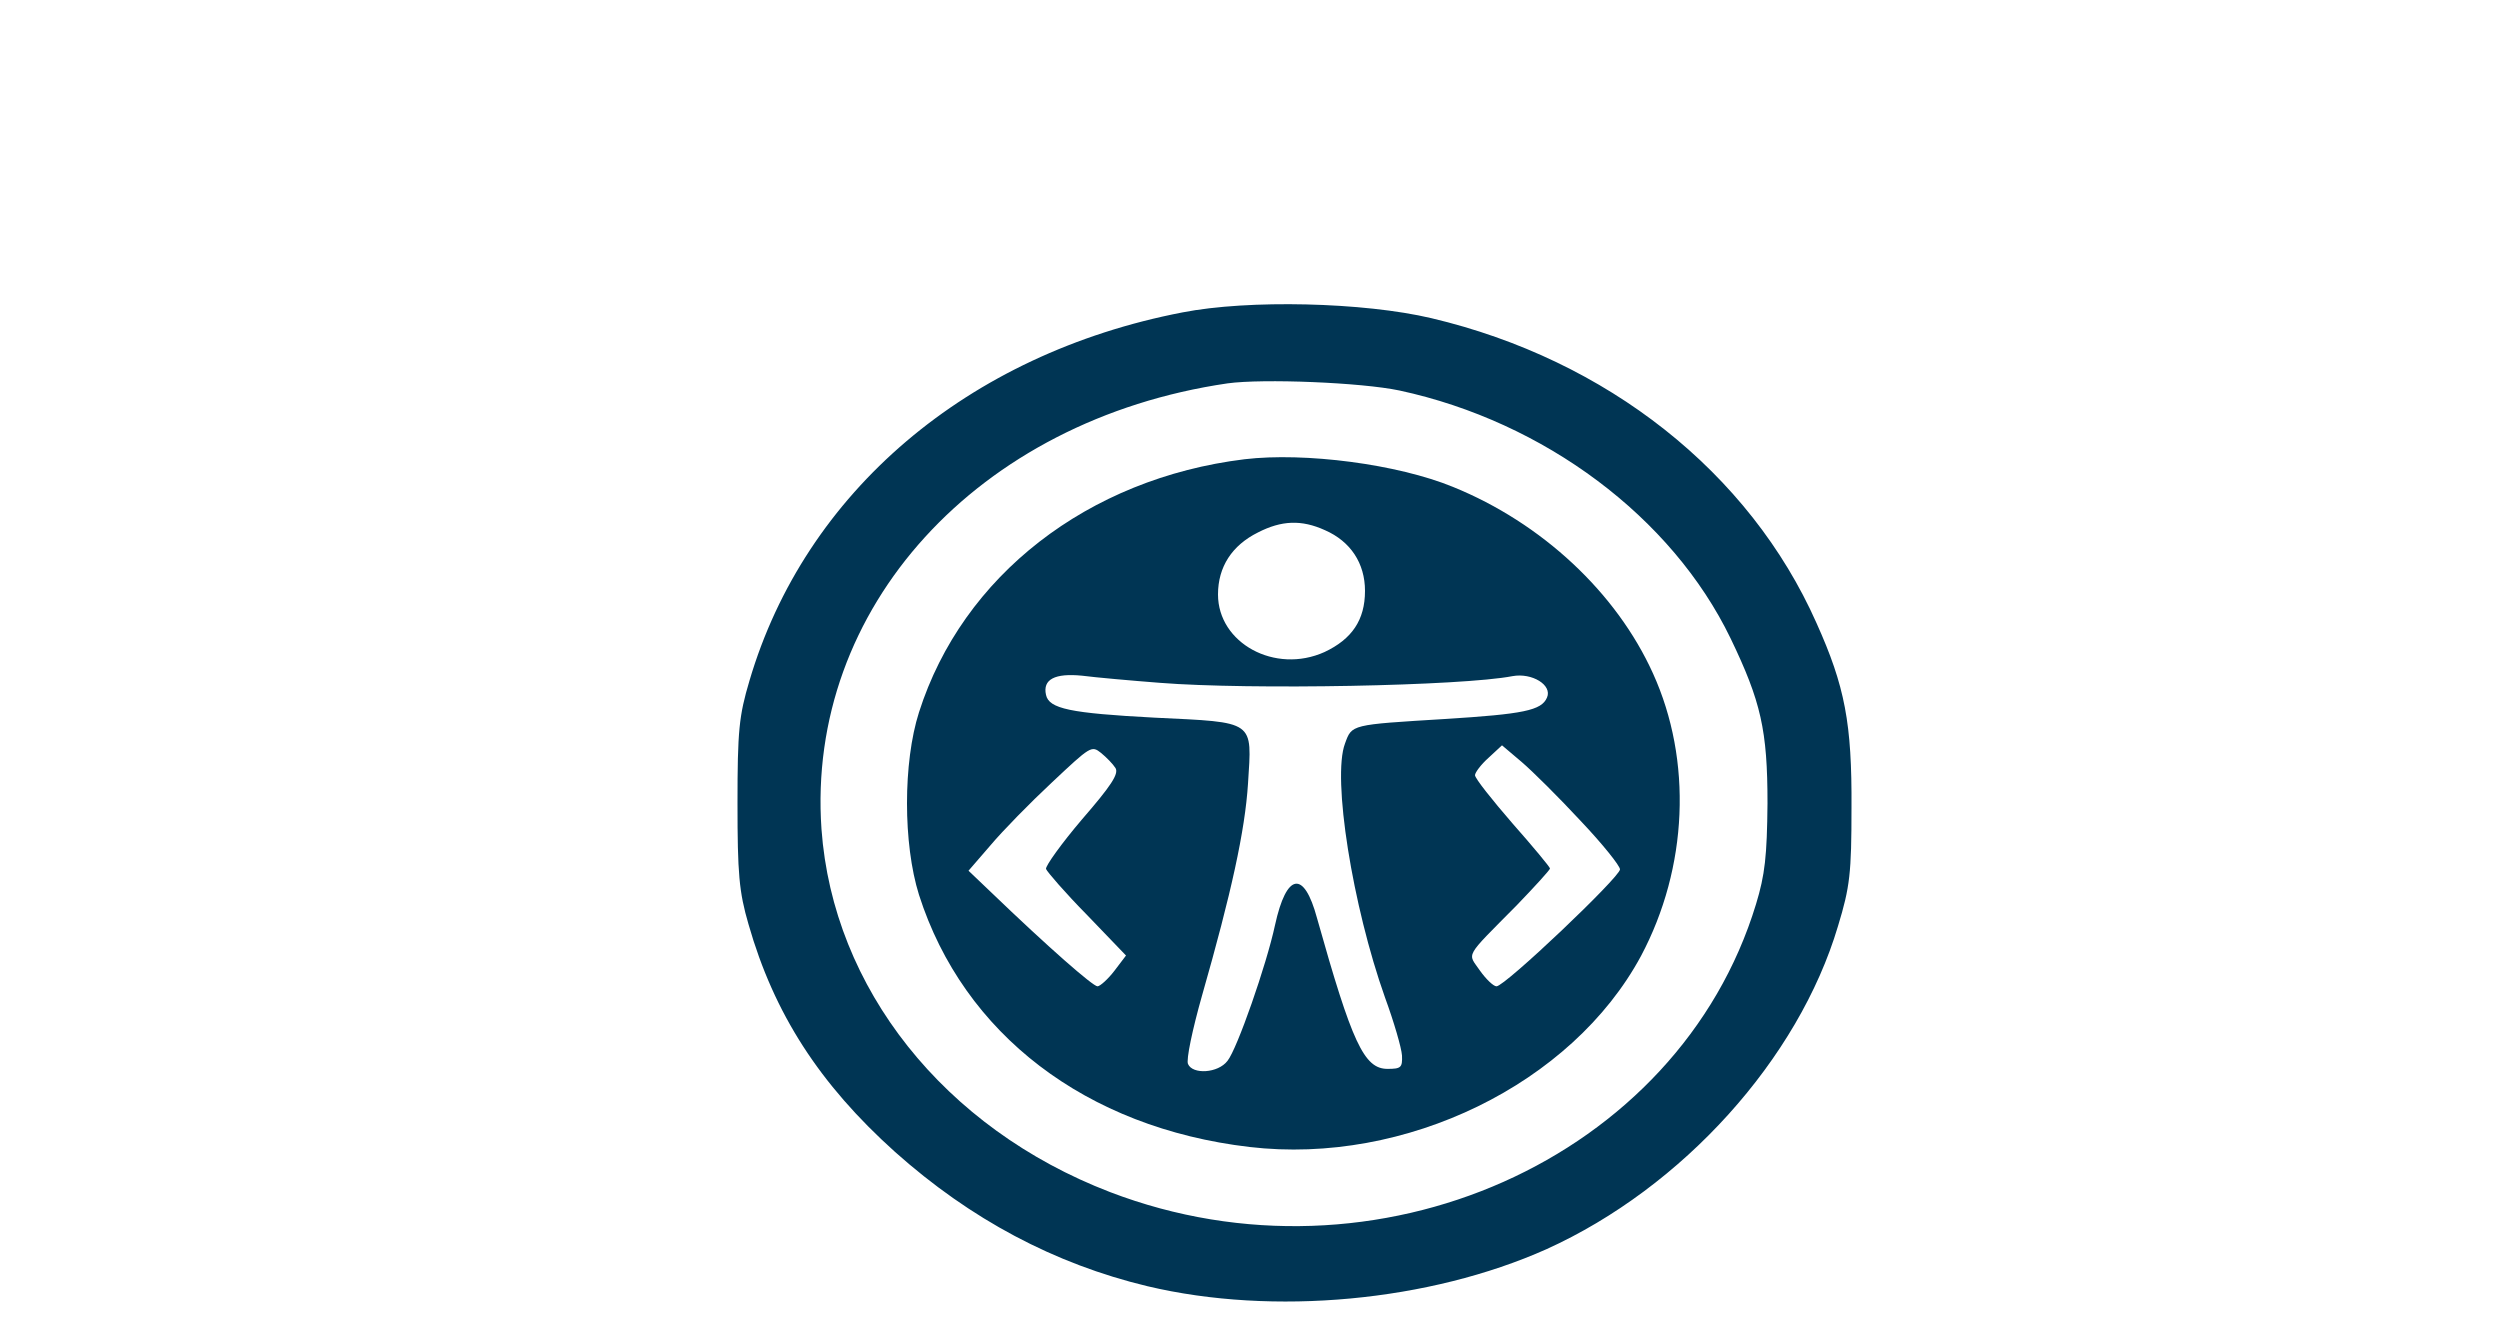
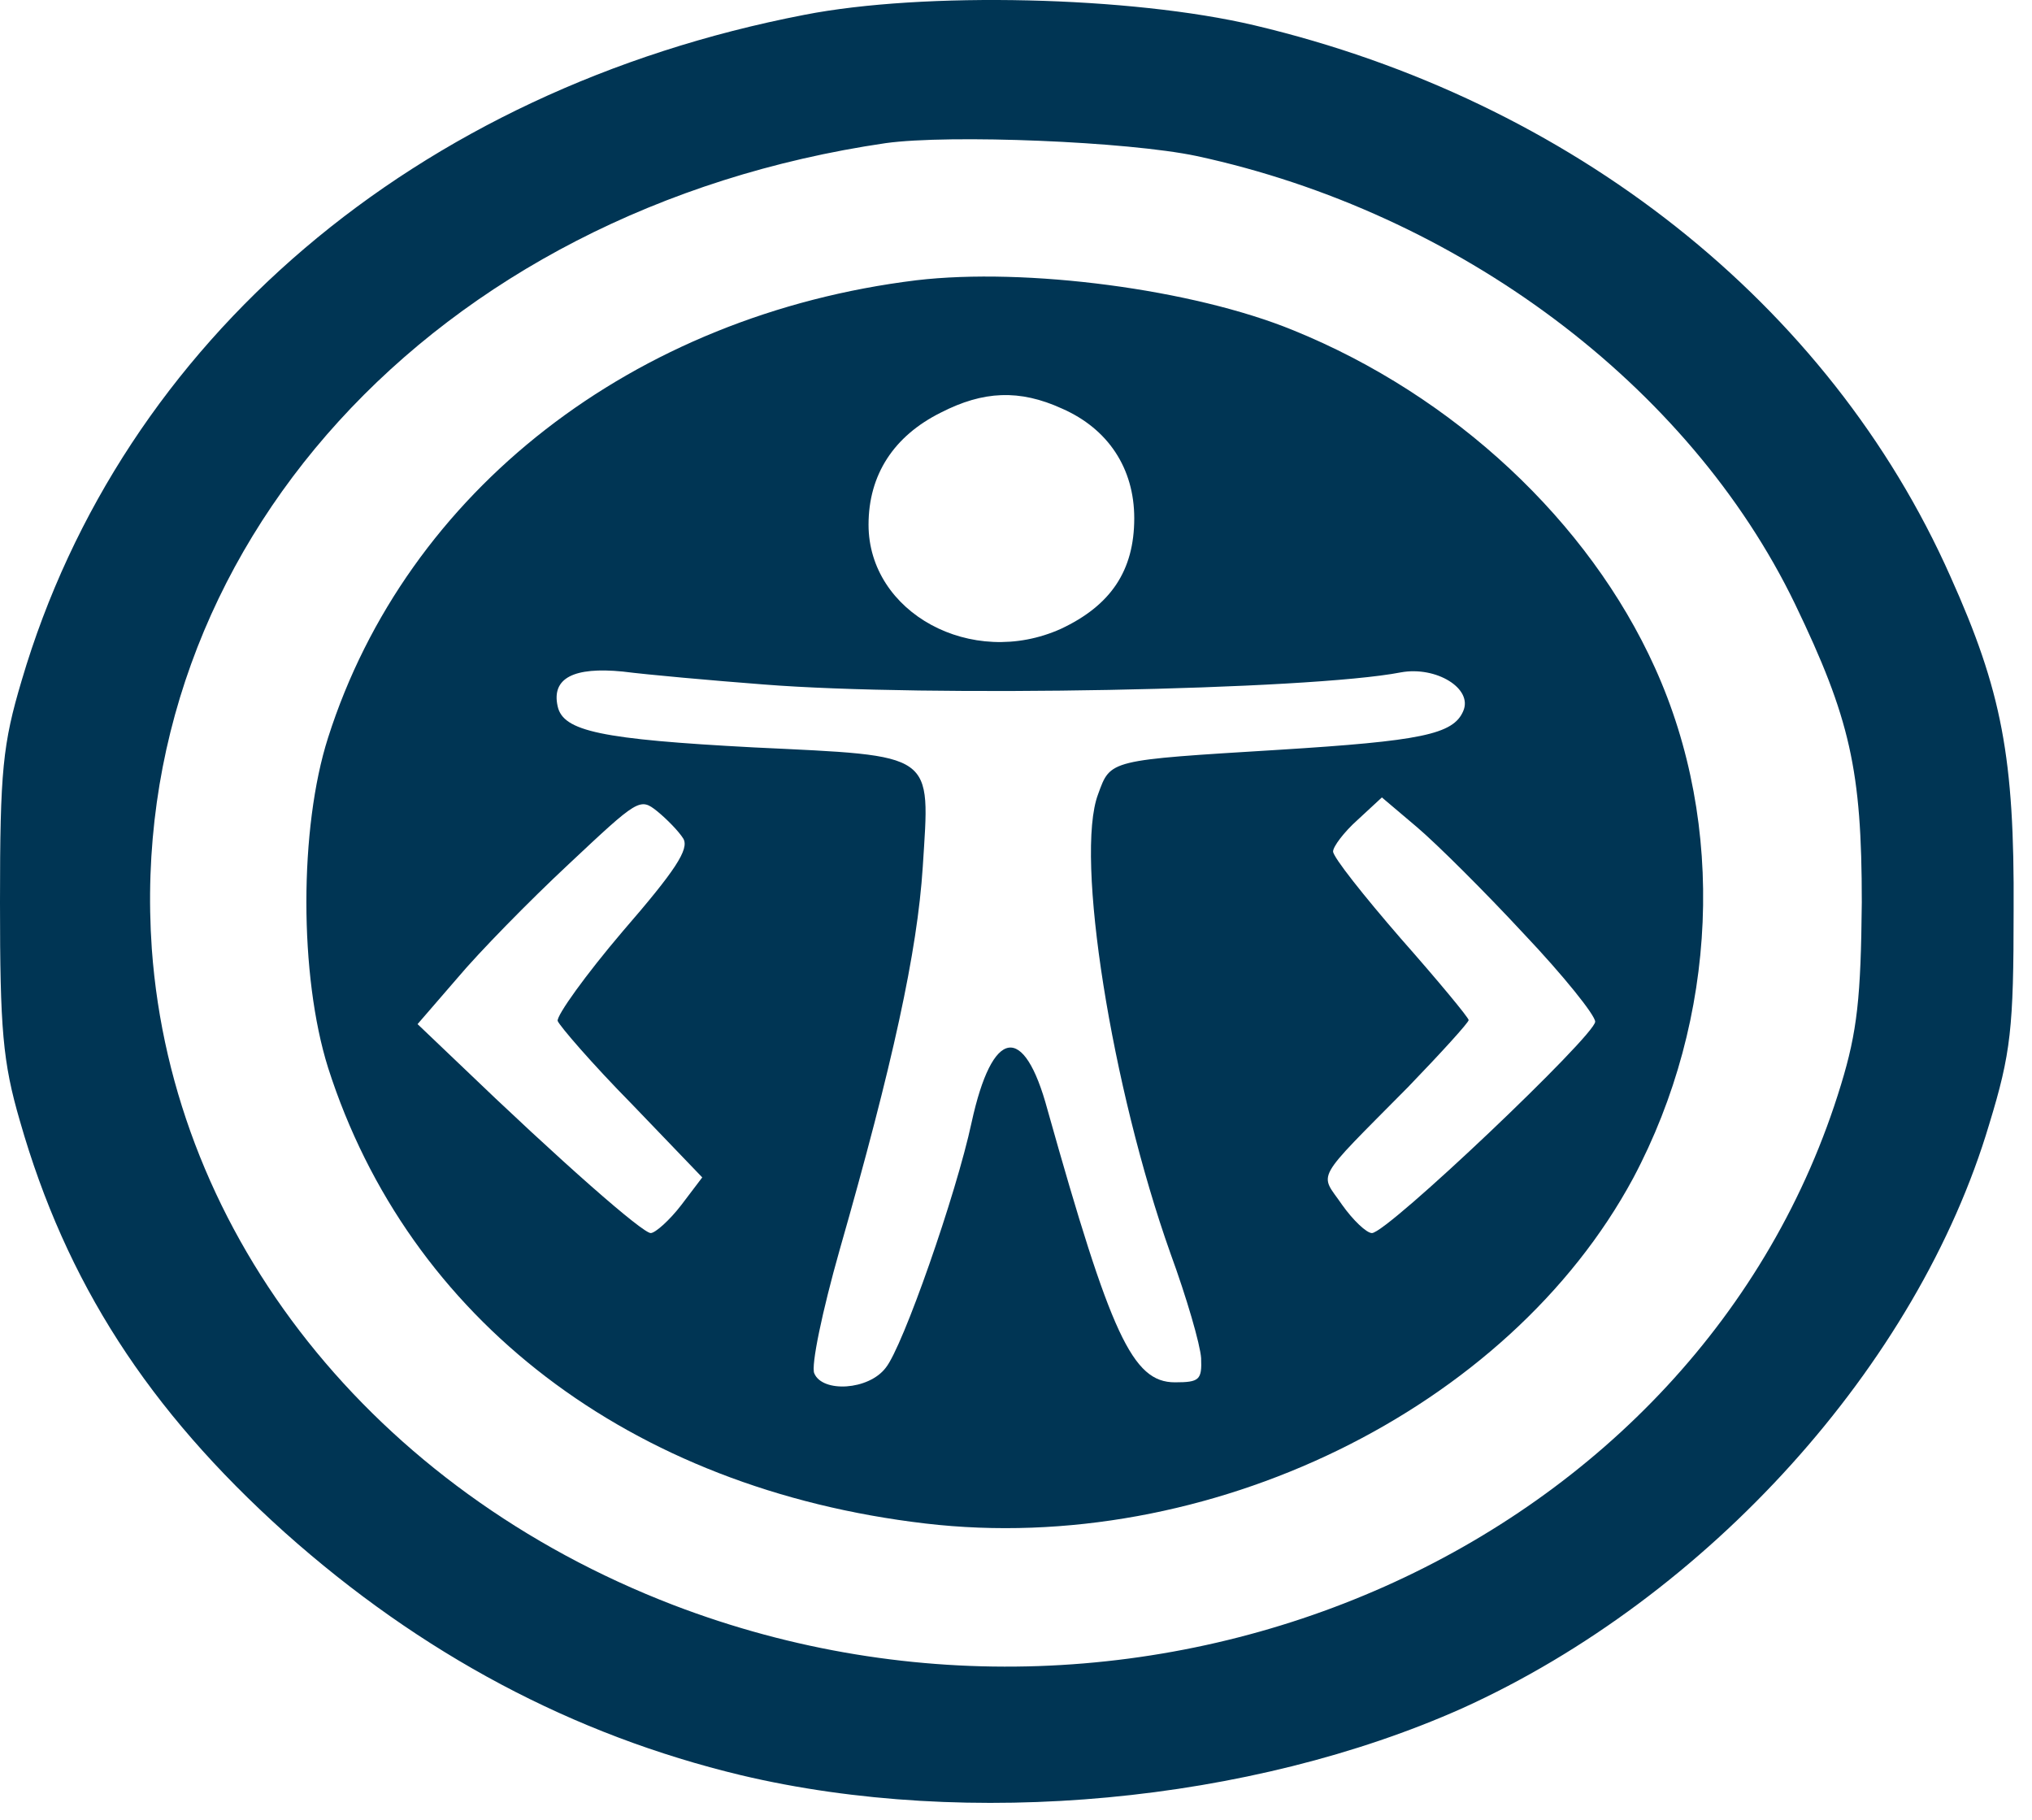
- <svg xmlns="http://www.w3.org/2000/svg" width="149" height="79" viewBox="0 0 149 79" fill="none">
-   <path d="M70.477 18.619C57.663 21.093 47.978 29.339 44.67 40.564C44.044 42.665 43.955 43.543 43.955 47.879C43.955 52.055 44.044 53.145 44.611 55.087C46.13 60.407 48.842 64.61 53.342 68.653C57.842 72.669 62.848 75.329 68.391 76.659C75.901 78.441 85.198 77.564 92.171 74.451C100.277 70.781 107.191 63.12 109.545 55.194C110.26 52.853 110.349 52.028 110.349 48.145C110.379 43.117 109.962 40.91 108.263 37.133C104.27 28.142 95.777 21.439 85.317 18.965C81.265 18.008 74.411 17.848 70.477 18.619ZM83.41 23.274C92.052 25.136 99.651 30.829 103.138 38.037C104.956 41.814 105.343 43.517 105.343 47.879C105.313 51.017 105.194 52.135 104.658 53.89C100.039 69.079 81.98 77.111 66.156 71.047C56.262 67.243 49.647 58.891 48.961 49.422C48.038 36.255 58.259 25.03 73.159 22.849C75.275 22.556 81.145 22.796 83.41 23.274Z" fill="#003554" />
-   <path d="M74.172 27.371C64.845 28.515 57.365 34.313 54.772 42.453C53.819 45.432 53.819 50.299 54.772 53.332C57.425 61.631 64.726 67.216 74.47 68.36C83.768 69.451 93.691 64.61 97.804 56.976C100.605 51.709 100.873 45.325 98.519 40.138C96.343 35.324 91.903 31.174 86.599 29.02C83.291 27.663 77.778 26.945 74.172 27.371ZM78.97 31.6C80.49 32.265 81.354 33.568 81.354 35.218C81.354 36.947 80.579 38.09 78.94 38.862C75.99 40.192 72.593 38.33 72.593 35.43C72.593 33.781 73.427 32.504 74.977 31.733C76.377 31.015 77.569 30.962 78.97 31.6ZM69.136 40.697C74.5 41.123 87.135 40.883 90.145 40.298C91.307 40.085 92.529 40.83 92.201 41.575C91.873 42.346 90.801 42.559 86.122 42.852C80.49 43.197 80.579 43.171 80.162 44.315C79.387 46.363 80.609 53.997 82.546 59.45C83.082 60.913 83.529 62.455 83.559 62.907C83.589 63.626 83.5 63.705 82.695 63.705C81.294 63.705 80.579 62.136 78.493 54.715C77.718 51.842 76.675 52.002 75.99 55.14C75.483 57.508 73.725 62.535 73.159 63.227C72.593 63.971 71.073 64.051 70.805 63.413C70.686 63.173 71.073 61.338 71.639 59.343C73.397 53.199 74.202 49.501 74.381 46.708C74.619 42.905 74.858 43.064 68.808 42.772C63.772 42.506 62.52 42.24 62.342 41.415C62.133 40.484 62.878 40.112 64.487 40.271C65.322 40.378 67.408 40.564 69.136 40.697ZM66.484 45.777C66.692 46.123 66.216 46.841 64.487 48.836C63.265 50.273 62.312 51.603 62.342 51.789C62.401 51.949 63.474 53.199 64.785 54.529L67.11 56.949L66.424 57.853C66.037 58.359 65.56 58.785 65.411 58.785C65.143 58.785 62.52 56.497 59.034 53.145L57.723 51.895L59.034 50.379C59.749 49.528 61.388 47.852 62.699 46.629C64.994 44.474 65.053 44.421 65.62 44.873C65.947 45.139 66.335 45.538 66.484 45.777ZM94.198 48.916C95.509 50.299 96.552 51.603 96.552 51.816C96.552 52.268 89.698 58.785 89.191 58.785C89.013 58.785 88.566 58.359 88.208 57.853C87.463 56.763 87.225 57.162 90.383 53.97C91.486 52.826 92.38 51.842 92.38 51.762C92.38 51.682 91.367 50.459 90.145 49.076C88.923 47.666 87.91 46.389 87.91 46.203C87.91 46.043 88.268 45.565 88.715 45.166L89.519 44.421L90.681 45.405C91.337 45.964 92.916 47.533 94.198 48.916Z" fill="#003554" />
+ <svg xmlns="http://www.w3.org/2000/svg" width="67" height="60" viewBox="0 0 67 60" fill="none">
+   <path d="M26.522 0.489C13.708 2.963 4.023 11.209 0.715 22.434C0.089 24.535 0 25.413 0 29.748C0 33.925 0.089 35.015 0.656 36.957C2.175 42.277 4.887 46.48 9.387 50.523C13.887 54.539 18.893 57.199 24.436 58.529C31.946 60.311 41.243 59.433 48.216 56.321C56.322 52.651 63.236 44.99 65.59 37.063C66.305 34.723 66.394 33.898 66.394 30.015C66.424 24.987 66.007 22.779 64.308 19.002C60.315 10.012 51.822 3.309 41.362 0.835C37.31 -0.123 30.456 -0.282 26.522 0.489ZM39.455 5.144C48.097 7.006 55.696 12.698 59.183 19.907C61.001 23.684 61.388 25.386 61.388 29.748C61.358 32.887 61.239 34.004 60.703 35.76C56.084 50.948 38.025 58.981 22.201 52.917C12.307 49.113 5.692 40.761 5.006 31.291C4.083 18.125 14.304 6.9 29.204 4.719C31.32 4.426 37.19 4.665 39.455 5.144Z" fill="#003554" />
+   <path d="M30.217 9.24C20.89 10.384 13.41 16.183 10.817 24.322C9.864 27.301 9.864 32.169 10.817 35.201C13.47 43.5 20.771 49.086 30.515 50.23C39.813 51.321 49.736 46.48 53.849 38.846C56.65 33.579 56.918 27.195 54.564 22.008C52.388 17.194 47.948 13.044 42.644 10.89C39.336 9.533 33.823 8.815 30.217 9.24ZM35.015 13.47C36.535 14.135 37.399 15.438 37.399 17.087C37.399 18.816 36.624 19.96 34.985 20.731C32.035 22.061 28.638 20.199 28.638 17.3C28.638 15.651 29.472 14.374 31.022 13.603C32.422 12.885 33.614 12.831 35.015 13.47ZM25.181 22.567C30.545 22.992 43.18 22.753 46.19 22.168C47.352 21.955 48.574 22.7 48.246 23.445C47.918 24.216 46.846 24.429 42.167 24.721C36.535 25.067 36.624 25.041 36.207 26.184C35.432 28.232 36.654 35.866 38.591 41.319C39.127 42.782 39.574 44.325 39.604 44.777C39.634 45.495 39.545 45.575 38.74 45.575C37.339 45.575 36.624 44.006 34.538 36.585C33.763 33.712 32.72 33.871 32.035 37.01C31.528 39.377 29.77 44.405 29.204 45.096C28.638 45.841 27.118 45.921 26.85 45.282C26.731 45.043 27.118 43.208 27.684 41.213C29.442 35.068 30.247 31.371 30.426 28.578C30.664 24.774 30.903 24.934 24.853 24.642C19.817 24.375 18.565 24.11 18.387 23.285C18.178 22.354 18.923 21.982 20.532 22.141C21.367 22.247 23.453 22.434 25.181 22.567ZM22.529 27.647C22.737 27.993 22.261 28.711 20.532 30.706C19.31 32.142 18.357 33.472 18.387 33.659C18.446 33.818 19.519 35.068 20.83 36.398L23.155 38.819L22.469 39.723C22.082 40.229 21.605 40.654 21.456 40.654C21.188 40.654 18.565 38.367 15.079 35.015L13.768 33.765L15.079 32.249C15.794 31.398 17.433 29.722 18.744 28.498C21.039 26.344 21.098 26.291 21.665 26.743C21.992 27.009 22.38 27.408 22.529 27.647ZM50.243 30.786C51.554 32.169 52.597 33.472 52.597 33.685C52.597 34.137 45.743 40.654 45.236 40.654C45.058 40.654 44.611 40.229 44.253 39.723C43.508 38.633 43.27 39.032 46.428 35.84C47.531 34.696 48.425 33.712 48.425 33.632C48.425 33.552 47.412 32.329 46.19 30.945C44.968 29.536 43.955 28.259 43.955 28.073C43.955 27.913 44.313 27.434 44.76 27.035L45.564 26.291L46.726 27.275C47.382 27.833 48.961 29.403 50.243 30.786Z" fill="#003554" />
</svg>
